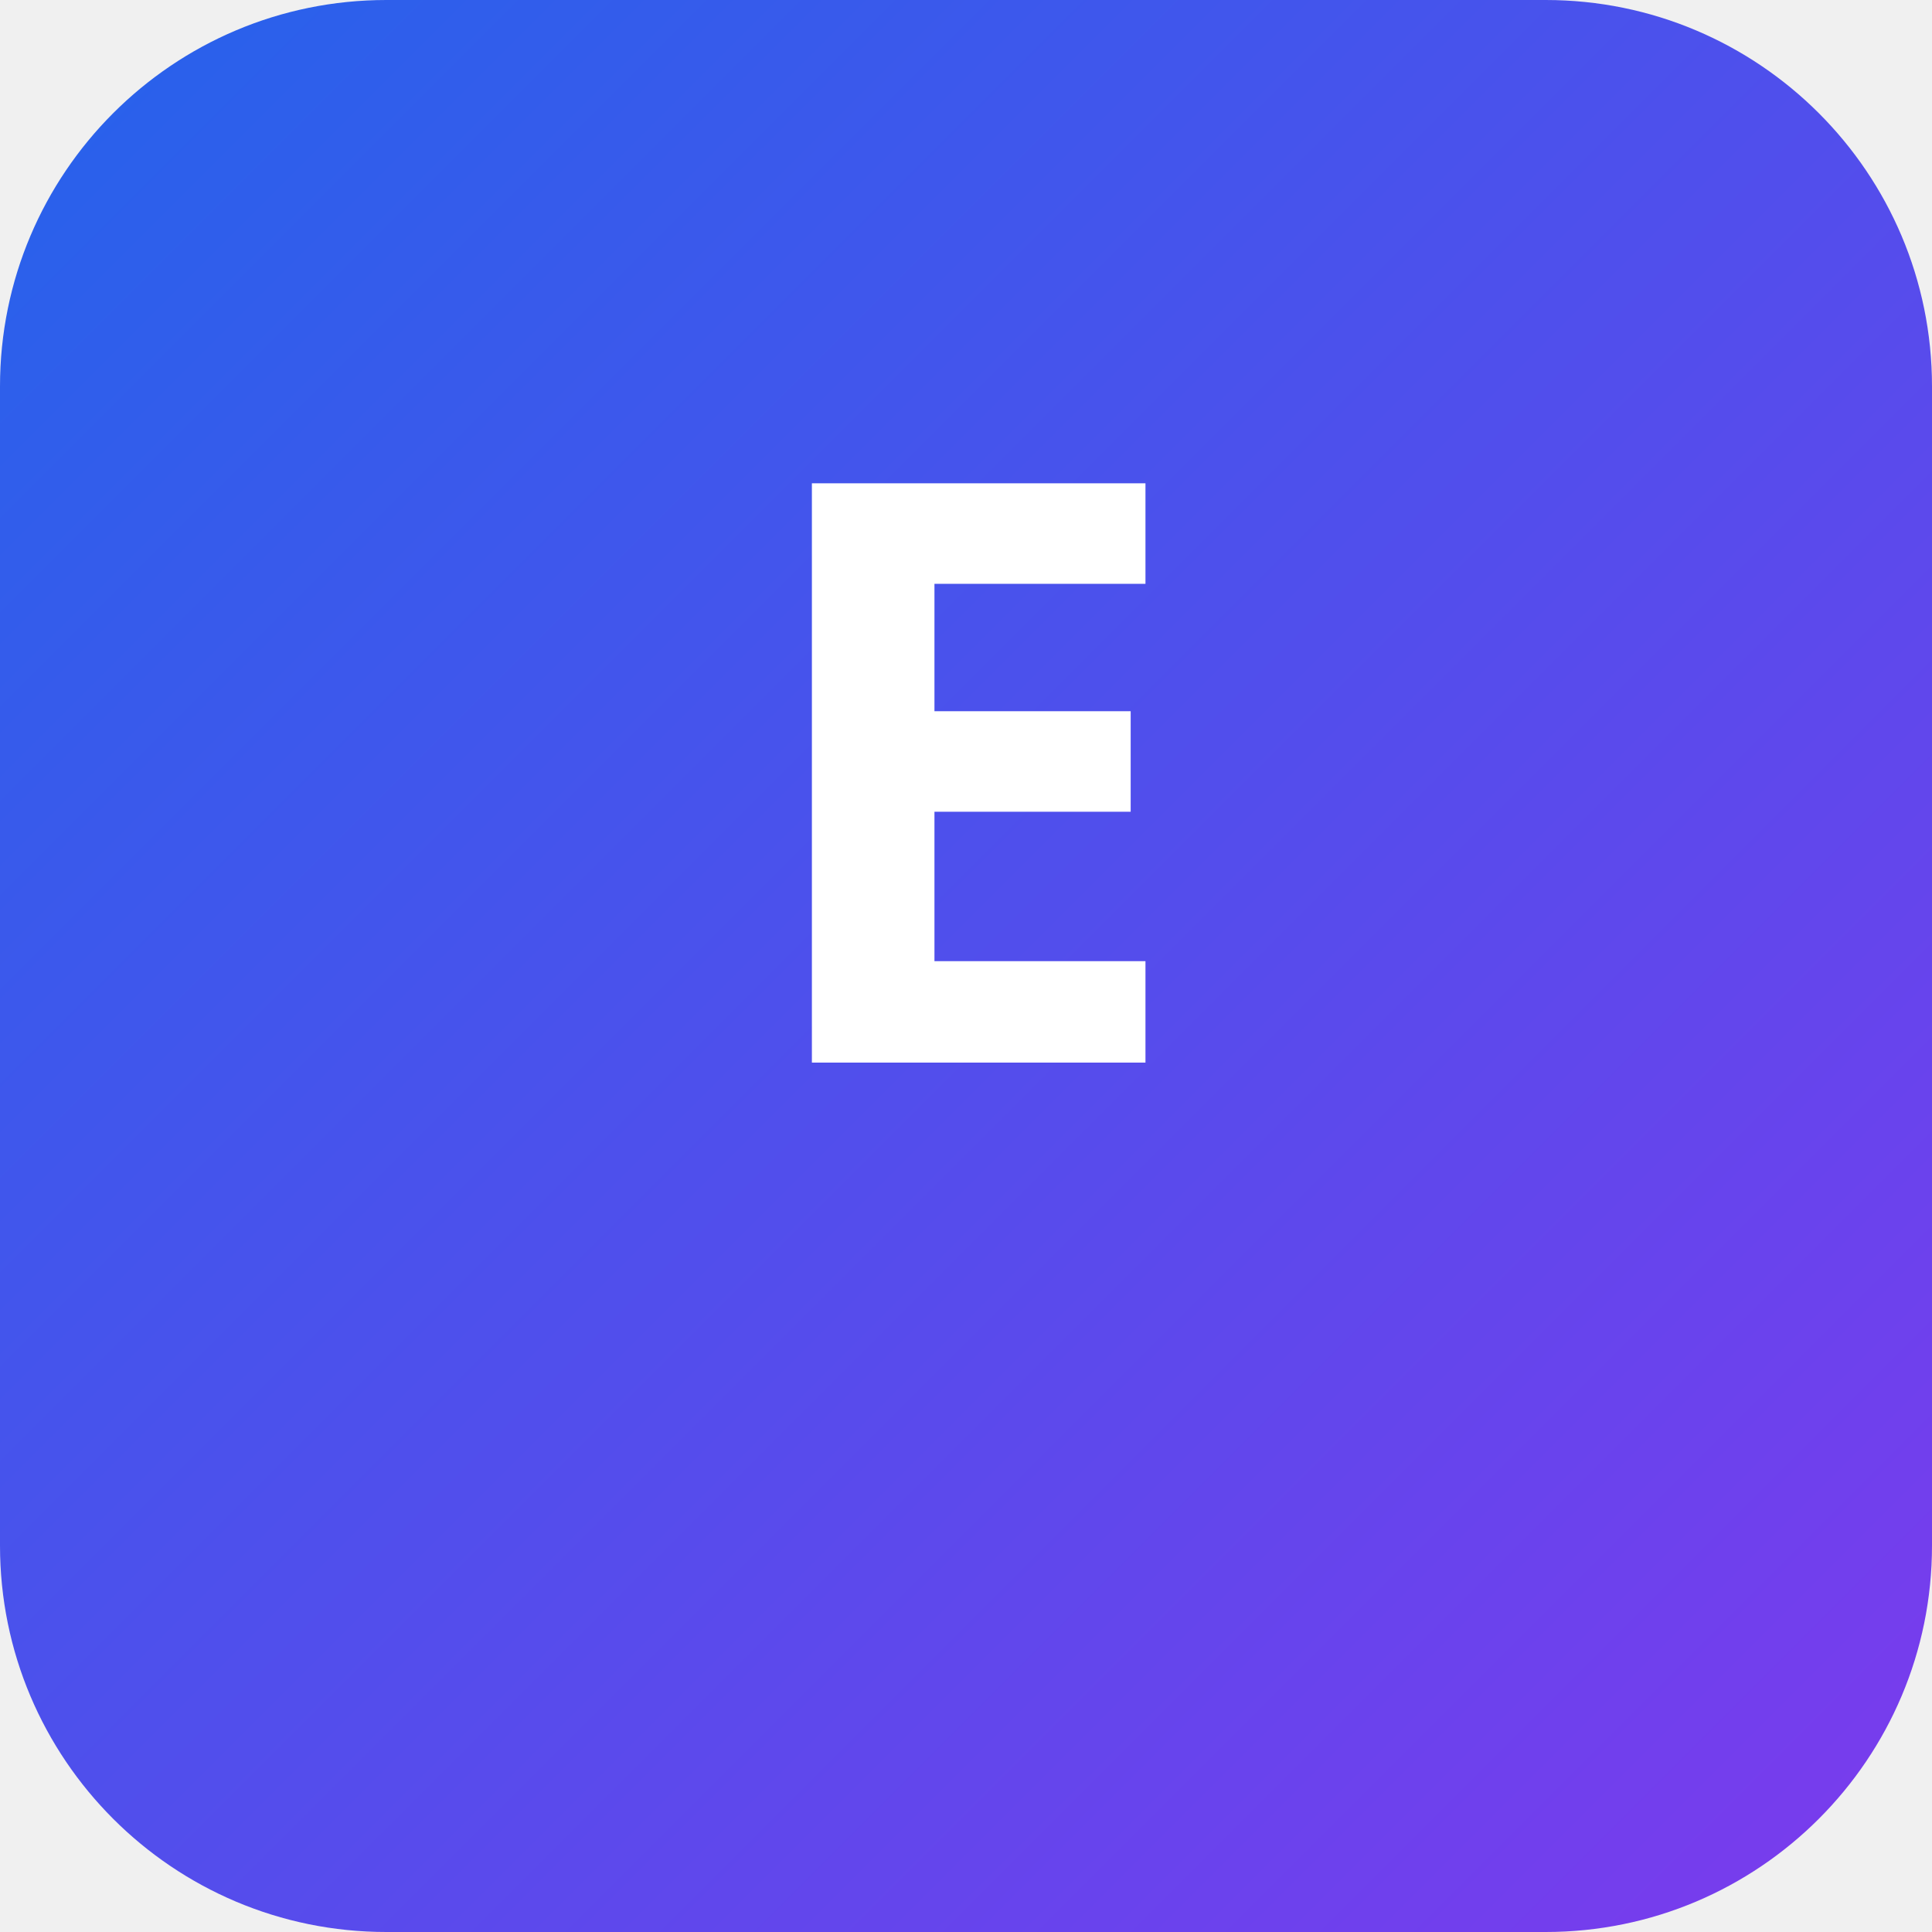
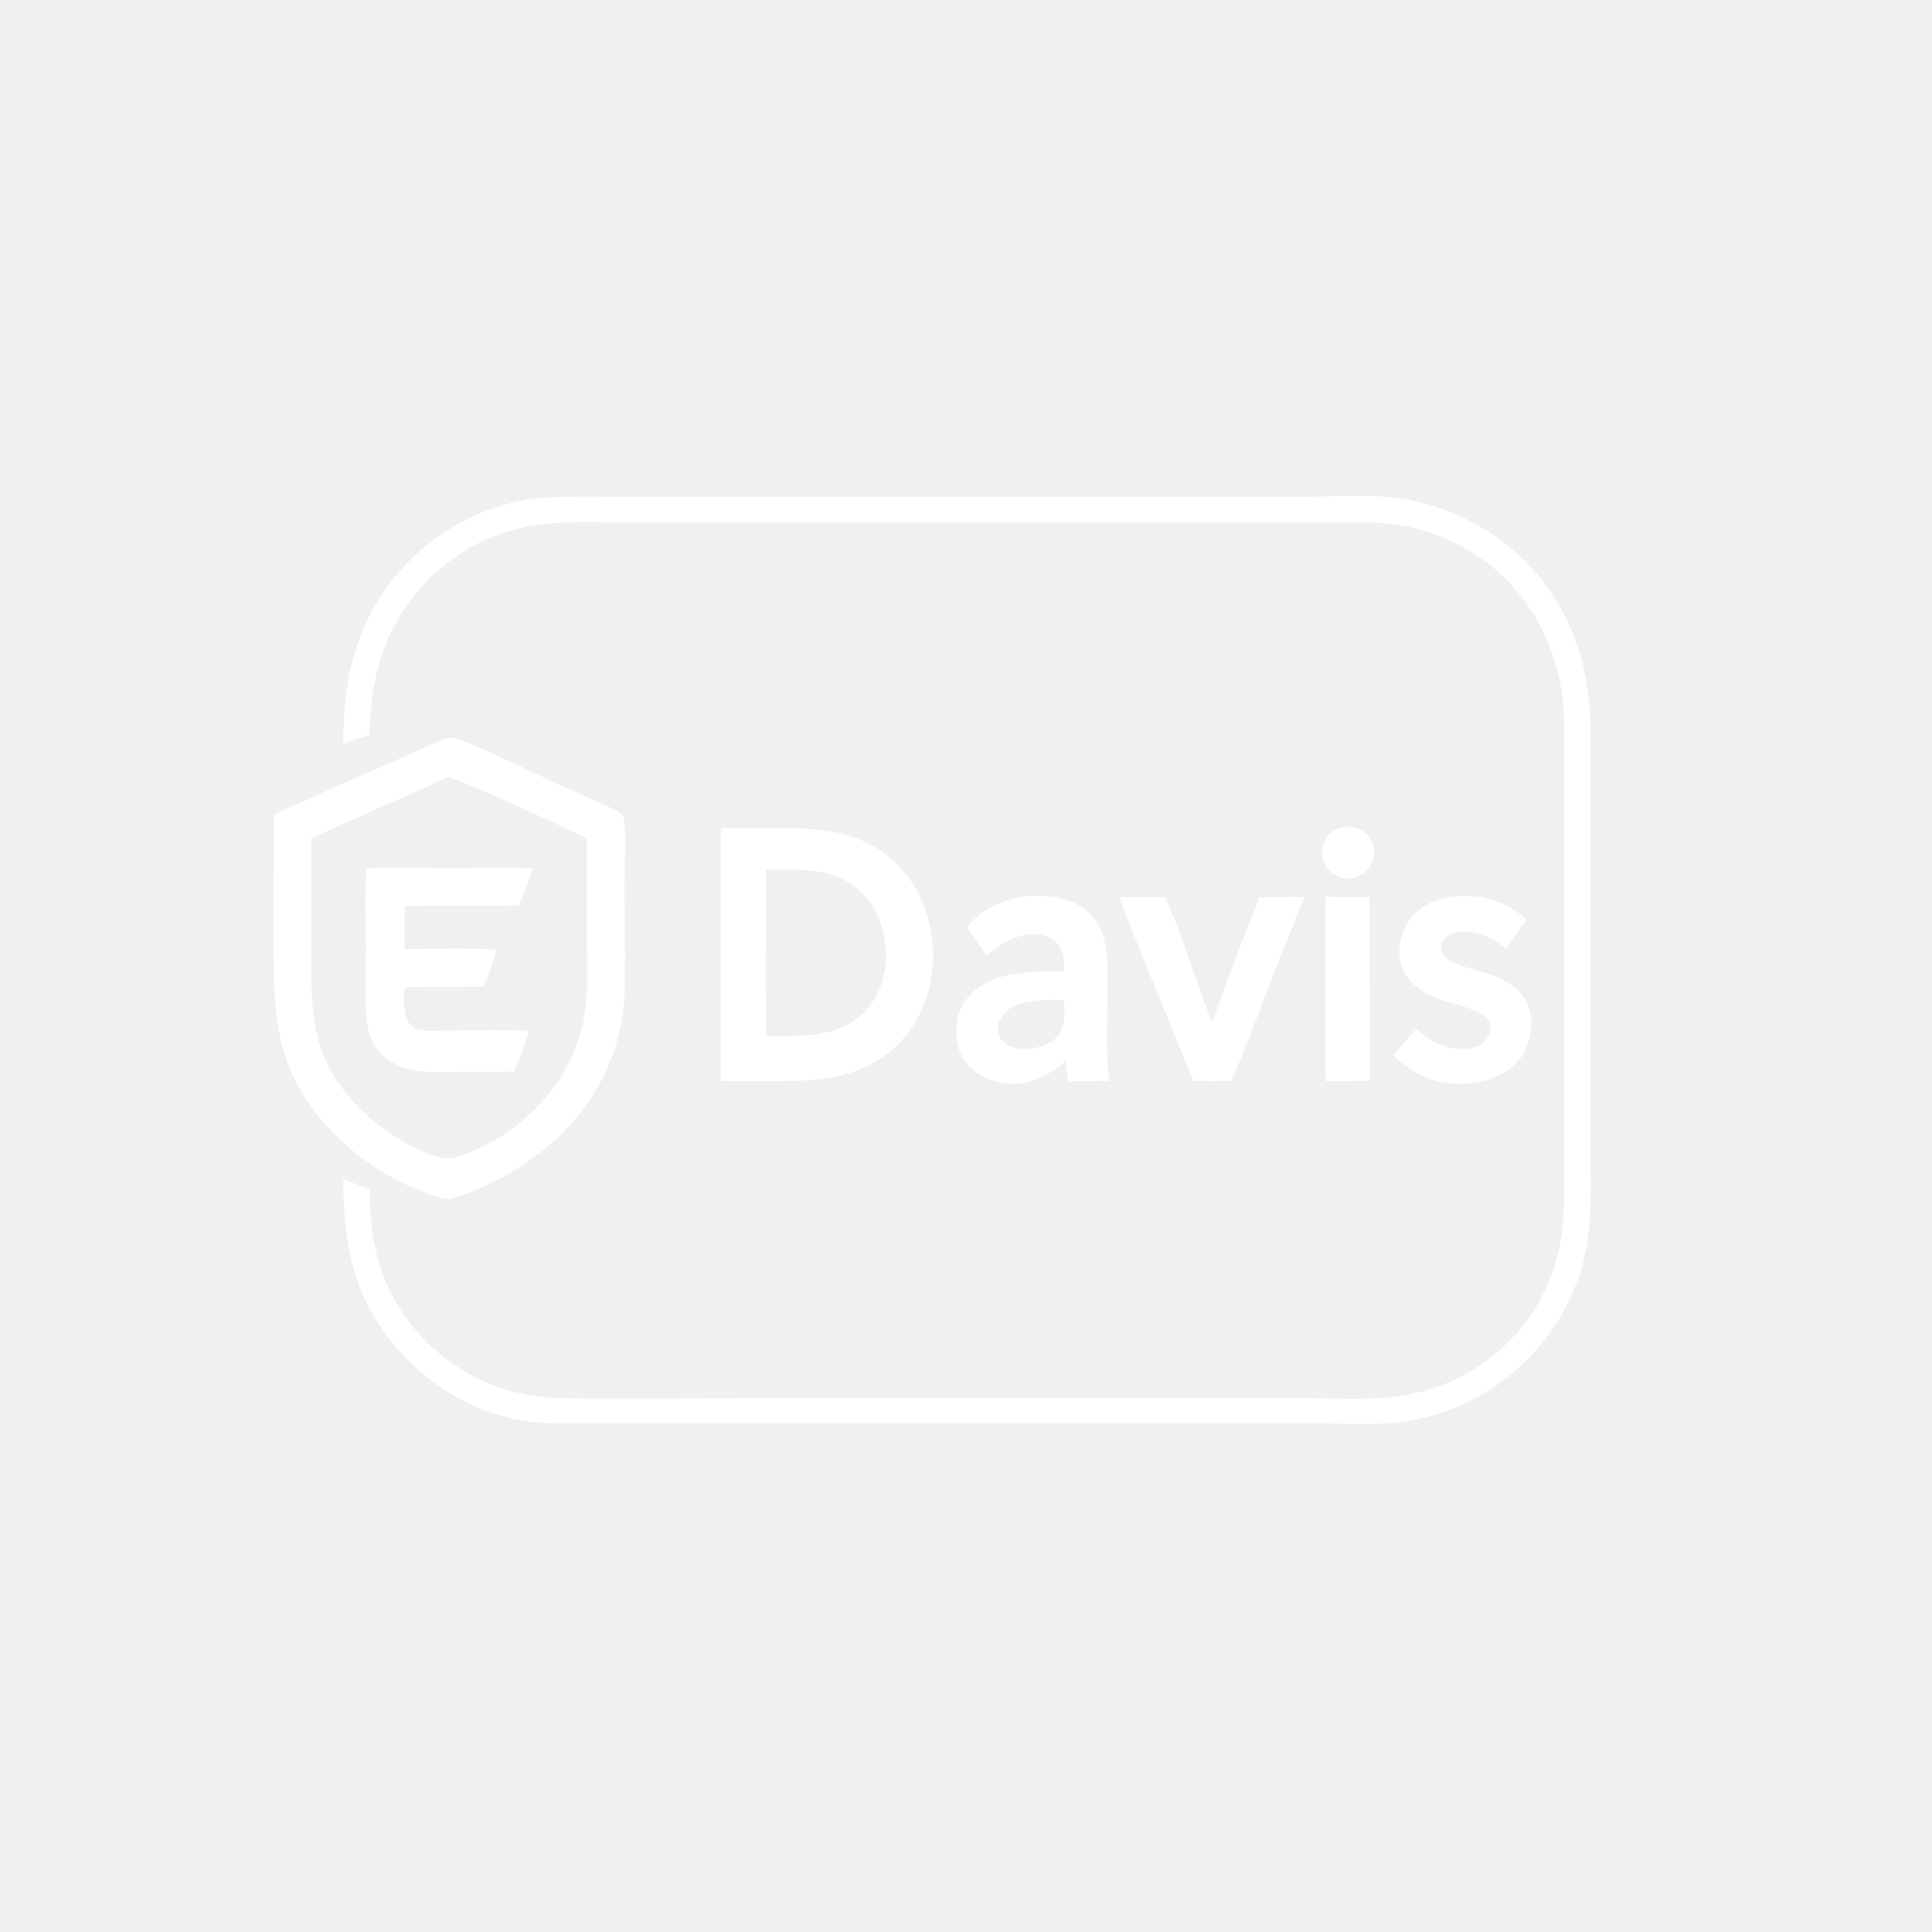
- <svg xmlns="http://www.w3.org/2000/svg" viewBox="0 0 100 100" fill="none">
-   <rect width="100" height="100" rx="20" fill="url(#grad)" />
-   <defs>
-     <linearGradient id="grad" x1="0" y1="0" x2="100" y2="100" gradientUnits="userSpaceOnUse">
-       <stop stop-color="#2563EB" />
-       <stop offset="1" stop-color="#7C3AED" />
-     </linearGradient>
-   </defs>
-   <text x="50" y="55" text-anchor="middle" font-size="42" font-family="sans-serif" fill="white" font-weight="bold">E</text>
+ <svg xmlns="http://www.w3.org/2000/svg" width="1024" height="1024">
+   <path fill="#FEFFFF" d="M238.117 391.019C240.42 390.864 242.396 391.516 244.521 392.338C259.38 398.085 275.459 406.332 290.214 412.993L314.195 423.883C318.66 425.917 323.521 427.786 327.703 430.336C329.577 431.478 330.276 432.35 330.697 434.53C332.033 441.457 331.011 461.824 330.991 469.981C330.943 489.595 331.817 509.549 330.867 529.119C330.647 533.65 329.999 538.21 329.171 542.666C326.719 555.808 321.819 568.372 314.724 579.703C300.885 601.554 281.312 617.275 258.031 628.117C251.635 631.096 245.013 633.975 238.108 635.503C233.68 635.434 228.65 633.417 224.56 631.825C206.973 625.125 191.005 614.775 177.709 601.457C144.271 567.836 145.01 537.313 145.012 493.622L145.072 432.08C151.076 428.694 157.638 426.089 163.926 423.281L196.324 408.885L222.19 397.494C227.392 395.213 232.615 392.49 238.117 391.019ZM165.016 444.557L165.038 499.575C165.022 536.227 163.439 560.658 191.949 588.712C201.871 598.476 224.444 614.073 238.753 614.036C262.325 608.409 285.084 590.505 297.734 570.085C303.787 560.312 307.868 549.449 309.747 538.108C311.923 525.642 311.098 512.459 311.096 499.835L310.972 444.437C301.786 439.678 242.587 412.185 237.375 411.934C221.32 419.471 204.955 426.414 188.747 433.618C180.785 437.157 172.721 440.477 165.016 444.557Z" />
+   <path fill="#FEFFFF" d="M194.521 460.104C210.239 459.66 226.064 460.019 241.793 460.013C255.226 460.007 268.864 459.514 282.262 460.273C280.309 466.98 277.607 473.484 275.091 479.997L214.462 480.104C214.629 487.733 214.478 495.391 214.463 503.022C230.599 503.038 246.965 502.396 263.063 503.278C261.623 509.751 259.029 517.077 255.996 522.982L217.875 523.024C216.854 523.007 215.874 523.119 214.861 523.234C214.601 523.866 214.505 524.024 214.372 524.791C213.501 529.817 214.296 540.23 218.024 543.907C219.302 545.168 221.185 545.721 222.928 545.963C228.664 546.76 235.165 546.179 240.999 546.161C254.166 546.012 267.335 546.032 280.501 546.222C278.538 553.649 275.309 560.828 272.451 567.952L242.749 568.035C234.79 568.063 226.228 568.765 218.431 567.086C210.404 565.357 203.149 561.37 198.723 554.215C196.209 550.152 195.001 545.589 194.426 540.886C192.941 528.716 194.027 514.361 193.992 501.947C193.966 492.838 192.856 467.639 194.521 460.104Z" />
+   <path fill="#FEFFFF" d="M304.25 263.246L611.674 263.327L692.957 263.284C710.005 263.249 729.106 261.661 745.807 264.755C769.614 269.09 791.523 280.607 808.592 297.759C833.037 322.112 842.875 353.918 843.007 387.797L843.001 561.127L843.025 612.961C843.031 630.379 843.842 647.922 840.054 665.048C835.363 686.177 824.697 705.512 809.327 720.75C792.209 737.867 771.346 748.657 747.575 752.959C731.729 755.826 714.118 754.463 698.032 754.463L616.591 754.445L309.059 754.463C299.39 754.452 289.407 754.612 279.807 753.35C255.754 750.188 233.071 737.844 216.103 720.714C188.561 692.91 181.869 662.648 182.017 625.015C186.698 626.82 191.358 628.678 195.997 630.587C195.898 653.871 199.833 675.508 212.972 695.219C227.966 718.062 251.558 733.873 278.385 739.061C284.446 740.063 290.555 740.856 296.703 740.985C330.346 741.692 364.163 741.011 397.82 741.008L597.345 741.01L690.75 741.009C707.666 741.009 727.674 742.382 744.165 739.577C764.886 736.215 784.051 726.497 799.008 711.767C818.965 692.352 828.569 666.353 828.953 638.77C829.24 618.136 828.947 597.464 828.942 576.825L828.953 458.188L828.99 406.368C829.007 391.918 829.895 376.984 827.113 362.744C823.096 342.184 813.928 323.042 799.204 308C779.938 288.441 753.714 277.303 726.262 277.018L420.639 277.025L337.419 277.007C318.732 276.997 298.788 275.606 280.356 278.952C260.317 282.617 241.877 292.318 227.504 306.754C204.792 329.318 196.013 357.879 195.989 389.356C191.248 390.888 186.602 392.511 181.965 394.342C181.892 357.111 189.672 325.102 216.654 297.658C233.898 280.119 257.528 267.849 281.938 264.4C289.338 263.355 296.793 263.293 304.25 263.246Z" />
+   <path fill="#FEFFFF" d="M382.109 439.041L411.752 438.944C435.294 438.889 457.08 440.269 474.944 457.579C487.833 470.068 494.231 487.526 494.506 505.28C494.794 523.838 488.518 540.592 475.642 553.942C456.403 571.625 435.584 573.076 410.747 573.032L382.058 573.039C381.712 555.541 382.002 537.982 382 520.478L382.109 439.041ZM406.012 549.05C425.159 549.081 442.562 550.602 457.799 536.908C466.39 527.556 470.054 517.105 469.518 504.383C469.012 492.376 464.919 480.631 455.89 472.364C441.695 459.366 423.869 460.924 405.994 461.046C405.996 490.368 405.653 519.732 406.012 549.05Z" />
+   <path fill="#FEFFFF" d="M543.371 475.177C553.383 473.878 566.266 475.455 574.547 481.663C579.743 485.558 583.142 490.831 584.974 496.997C587.376 505.083 587.059 513.677 587.045 522.019C587.019 537.233 585.684 557.811 588.01 572.386C588.042 572.582 588.077 572.778 588.111 572.975L566.186 573.062C565.806 569.443 565.195 565.844 564.817 562.217C564.137 562.83 563.442 563.425 562.732 564.002C553.935 571.291 544.486 575.389 532.929 574.161C524.226 573.237 517.142 569.583 511.611 562.758C508.499 558.067 506.956 553.423 506.773 547.794C506.522 540.067 509.116 532.507 514.577 526.926C526.96 514.273 547.741 514.889 564.049 514.851C564.109 509.937 564.205 505.112 561.168 500.921C558.805 497.661 555.246 496.008 551.334 495.439C540.092 493.804 531.175 499.801 522.755 506.326L512.462 491.374C520.414 481.815 531.217 476.695 543.371 475.177ZM542.417 556.066C548.724 555.946 555.409 554.549 559.958 549.817C565.135 544.433 564.192 536.9 564.035 530.053C559.823 530.022 555.506 529.794 551.313 530.215C544.215 530.821 536.9 531.696 531.946 537.495C529.842 539.958 528.564 543.274 528.912 546.537C529.178 549.041 530.48 551.173 532.433 552.731C535.379 555.082 538.739 555.855 542.417 556.066Z" />
+   <path fill="#FEFFFF" d="M593.081 475.39C601.167 475.689 609.325 475.506 617.417 475.517C627.379 496.843 633.478 520.129 642.591 541.844C650.141 519.539 659.012 497.464 667.53 475.495L691.337 475.464C688.23 482.778 685.465 490.282 682.545 497.676C671.933 522.485 663.532 548.335 652.563 572.985C645.915 573.064 639.259 572.998 632.61 572.996C619.349 540.53 605.712 508.103 593.081 475.39Z" />
+   <path fill="#FEFFFF" d="M770.495 475.165C770.838 475.115 771.182 475.071 771.528 475.046C785.884 473.993 798.297 477.662 809.113 487.254L798.387 502.623C791.694 497.652 784.329 493.672 775.762 493.812C771.956 493.874 768.123 494.694 765.458 497.63C764.095 499.132 763.756 501.182 763.951 503.153C764.742 511.129 784.079 514.338 790.316 516.61C794.543 518.149 798.657 520.137 802.201 522.936C807.6 527.2 810.68 532.66 811.399 539.505C812.199 547.113 809.943 556.134 804.924 561.99C797.188 571.016 786.496 573.534 775.189 574.51C759.741 573.94 749.652 570.385 738.644 559.369C742.179 554.36 746.489 549.807 750.777 545.44C751.764 546.388 752.784 547.3 753.836 548.174C760.097 553.37 769.334 556.751 777.546 555.835C781.226 555.425 785.507 553.953 787.809 550.884C789.257 548.953 790.337 545.745 789.836 543.328C788.183 535.36 771.796 532.599 765.114 530.351C761.18 529.027 757.319 527.43 753.802 525.205C748.163 521.637 743.576 516.495 742.251 509.792C740.775 502.325 742.642 493.638 747.116 487.478C752.827 479.616 761.262 476.533 770.495 475.165Z" />
+   <path fill="#FEFFFF" d="M702.539 475.363C710.324 475.653 718.18 475.464 725.974 475.483L726.005 573.011L702.571 573.022C702.141 540.488 702.523 507.903 702.539 475.363Z" />
+   <path fill="#FEFFFF" d="M711.382 438.447C718.746 436.728 726.117 441.269 727.895 448.618C729.673 455.968 725.193 463.376 717.858 465.213C710.439 467.072 702.926 462.529 701.128 455.094C699.329 447.66 703.934 440.185 711.382 438.447Z" />
</svg>
